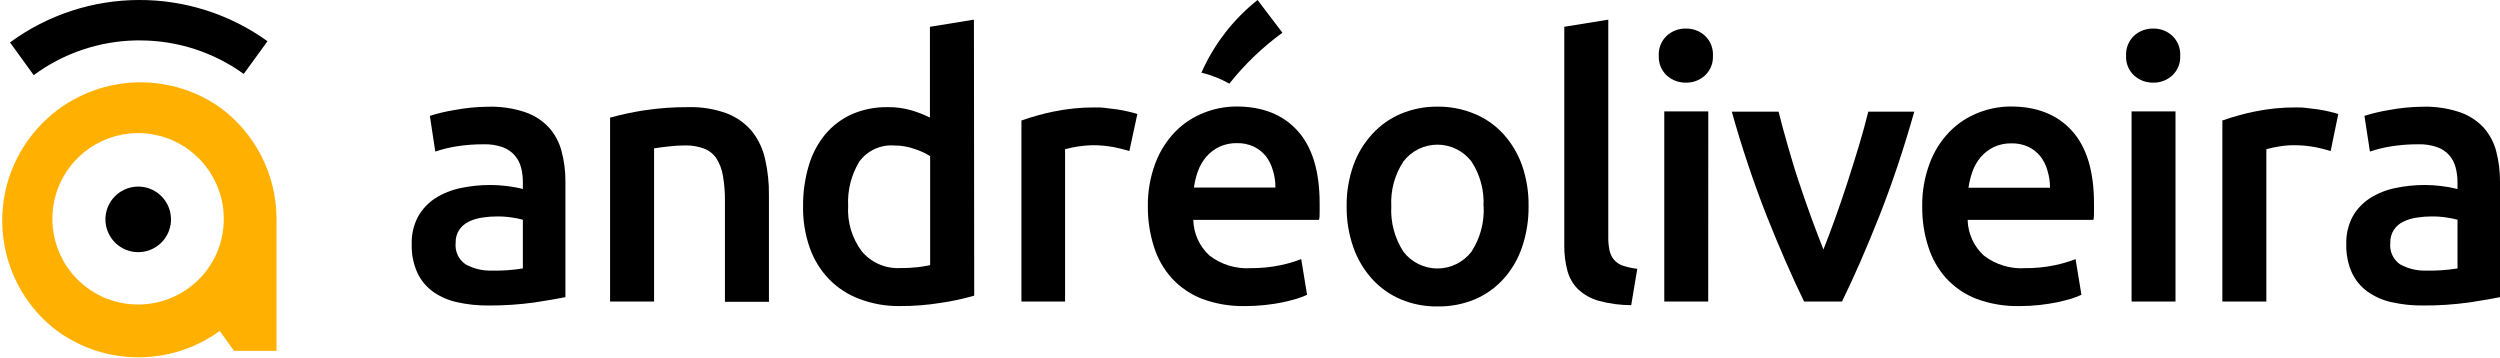
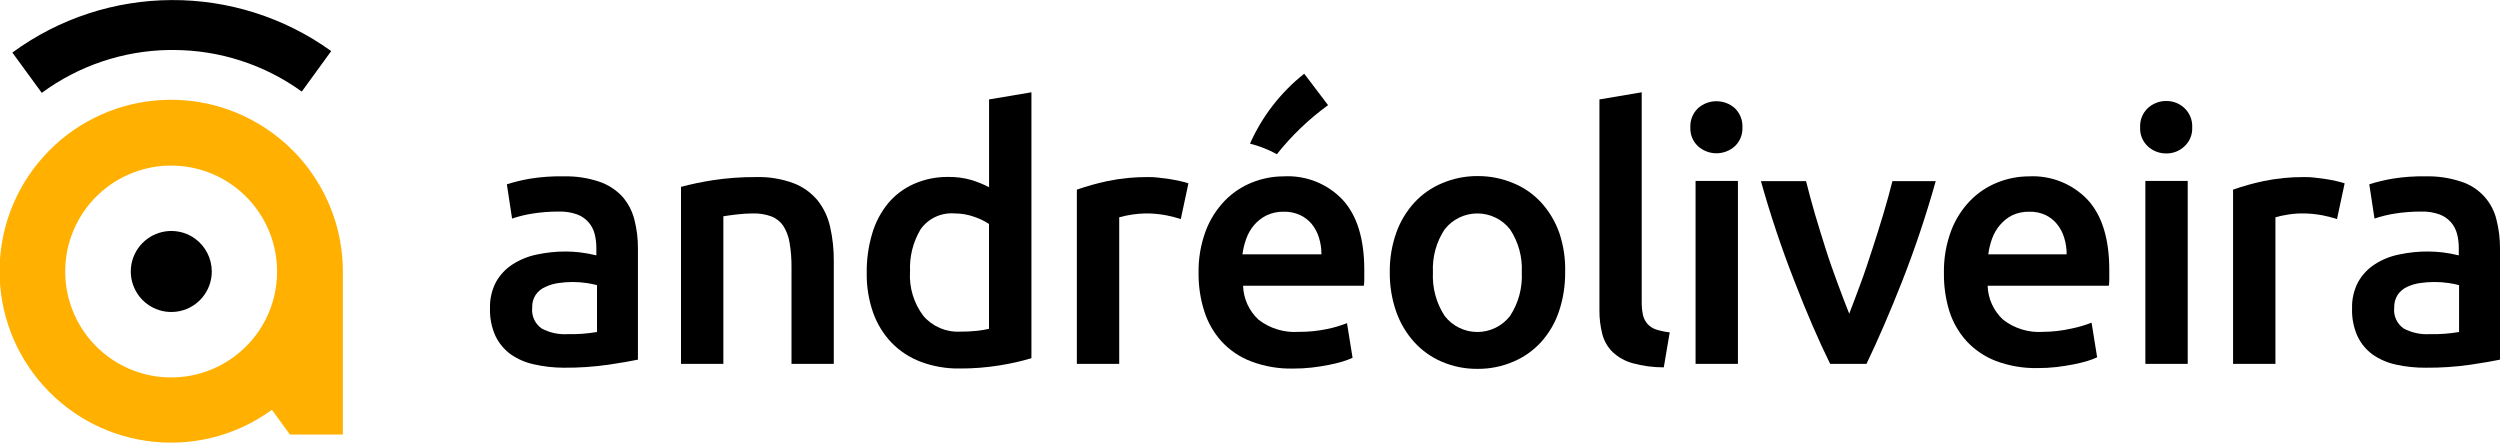
- <svg xmlns="http://www.w3.org/2000/svg" viewBox="0 0 350 50.02">
+ <svg xmlns="http://www.w3.org/2000/svg" viewBox="0 0 350 61.95">
  <defs>
    <style>.cls-1{fill:#ffb000;}</style>
  </defs>
  <g id="Camada_2" data-name="Camada 2">
    <g id="Camada_1-2" data-name="Camada 1">
-       <path d="M37.45,5.77l-3.33,4.58A24.82,24.82,0,0,0,19.66,5.66h0l-.3,0-.35,0h0A24.89,24.89,0,0,0,4.72,10.52L1.4,5.94a30.67,30.67,0,0,1,36.05-.17Z" />
-       <path d="M23.94,30.66A4.59,4.59,0,1,1,22.05,27,4.57,4.57,0,0,1,23.94,30.66Z" />
-       <path class="cls-1" d="M30.74,15A19.36,19.36,0,0,0,8,46.33a19.59,19.59,0,0,0,5.51,2.79,19.59,19.59,0,0,0,11.74,0,19.59,19.59,0,0,0,5.51-2.79l2,2.79h5.95V30.66A19.32,19.32,0,0,0,30.74,15ZM26.39,40.34a12,12,0,1,1,4.94-9.68A11.87,11.87,0,0,1,26.39,40.34Z" />
-       <path d="M179.54,4.58,176.06,0a26.83,26.83,0,0,0-7.86,10.17,15.59,15.59,0,0,1,3.91,1.54A37.91,37.91,0,0,1,179.54,4.58Z" />
-       <path d="M68.37,14.94a15,15,0,0,1,5.14.76,8.17,8.17,0,0,1,3.33,2.14,8,8,0,0,1,1.78,3.33,16.17,16.17,0,0,1,.54,4.3V41.6c-1,.2-2.39.45-4.3.74a45.16,45.16,0,0,1-6.49.43A19.16,19.16,0,0,1,64,42.31a9.29,9.29,0,0,1-3.39-1.48,6.88,6.88,0,0,1-2.18-2.64,9.15,9.15,0,0,1-.79-4,7.72,7.72,0,0,1,.89-3.87,7.41,7.41,0,0,1,2.41-2.57,10.56,10.56,0,0,1,3.54-1.42,19.81,19.81,0,0,1,4.2-.43,17.74,17.74,0,0,1,2.13.13,17.55,17.55,0,0,1,2.39.43v-1a7.9,7.9,0,0,0-.25-2,4.25,4.25,0,0,0-.89-1.71,4.11,4.11,0,0,0-1.68-1.14,7.31,7.31,0,0,0-2.62-.41,23.75,23.75,0,0,0-3.92.3,18.23,18.23,0,0,0-2.9.72l-.76-5a24.44,24.44,0,0,1,3.41-.81A26.85,26.85,0,0,1,68.37,14.94Zm.51,22.94a23.21,23.21,0,0,0,4.32-.3V30.76a12.25,12.25,0,0,0-1.47-.3,12.86,12.86,0,0,0-2.14-.16,13.18,13.18,0,0,0-2.06.16,6.44,6.44,0,0,0-1.88.56,3.41,3.41,0,0,0-1.35,1.14A3.19,3.19,0,0,0,63.79,34a3.24,3.24,0,0,0,1.38,3A7.05,7.05,0,0,0,68.88,37.88Z" />
-       <path d="M85.41,16.47a42.16,42.16,0,0,1,4.63-1A39.34,39.34,0,0,1,96.35,15a14.53,14.53,0,0,1,5.44.89,8.59,8.59,0,0,1,3.49,2.5,9.55,9.55,0,0,1,1.83,3.86,21.36,21.36,0,0,1,.54,5v15h-6.16v-14a19.87,19.87,0,0,0-.28-3.64,6.41,6.41,0,0,0-.92-2.44,3.56,3.56,0,0,0-1.73-1.37,7.24,7.24,0,0,0-2.67-.44,19,19,0,0,0-2.44.16c-.85.1-1.47.18-1.88.25V42.21H85.41Z" />
-       <path d="M136.39,41.39a34.42,34.42,0,0,1-4.61,1,35.11,35.11,0,0,1-5.82.46,15.43,15.43,0,0,1-5.65-1,11.65,11.65,0,0,1-4.25-2.77,12.2,12.2,0,0,1-2.69-4.37,16.69,16.69,0,0,1-.94-5.78,19.29,19.29,0,0,1,.79-5.72,12.39,12.39,0,0,1,2.31-4.4A10.53,10.53,0,0,1,119.24,16a12.12,12.12,0,0,1,5-1,11.35,11.35,0,0,1,3.41.46,16,16,0,0,1,2.54,1V3.75l6.16-1ZM118.74,28.83a9.64,9.64,0,0,0,1.93,6.38A6.57,6.57,0,0,0,126,37.53a20.23,20.23,0,0,0,2.52-.13,16.22,16.22,0,0,0,1.7-.28V21.86a9.47,9.47,0,0,0-2.16-1,8.28,8.28,0,0,0-2.87-.49,5.52,5.52,0,0,0-4.91,2.29A10.9,10.9,0,0,0,118.74,28.83Z" />
-       <path d="M158.11,21.15a20.11,20.11,0,0,0-2.11-.54,16,16,0,0,0-3.13-.28,16.09,16.09,0,0,0-3.76.56V42.21H143V16.87a34.2,34.2,0,0,1,4.45-1.24,27.77,27.77,0,0,1,5.93-.59c.4,0,.88,0,1.42.08s1.09.12,1.63.2,1.07.19,1.58.31.91.23,1.22.33Z" />
-       <path d="M160.7,29a16.57,16.57,0,0,1,1.05-6.15,12.83,12.83,0,0,1,2.77-4.4,11.44,11.44,0,0,1,4-2.65,12.36,12.36,0,0,1,4.58-.89q5.49,0,8.57,3.41t3.08,10.17c0,.34,0,.72,0,1.15s0,.8-.08,1.14H167.06a7,7,0,0,0,2.27,5,8.6,8.6,0,0,0,5.82,1.76,19.3,19.3,0,0,0,4.1-.41,17.36,17.36,0,0,0,2.92-.86l.82,5a10.39,10.39,0,0,1-1.4.54c-.6.18-1.27.35-2,.51s-1.58.28-2.46.38a24.16,24.16,0,0,1-2.7.15,16.45,16.45,0,0,1-6.11-1,11.39,11.39,0,0,1-4.27-2.9,11.86,11.86,0,0,1-2.49-4.38A18,18,0,0,1,160.7,29Zm17.86-2.75a8,8,0,0,0-.36-2.41,5.72,5.72,0,0,0-1-2,4.93,4.93,0,0,0-1.68-1.32,5.37,5.37,0,0,0-2.36-.48,5.64,5.64,0,0,0-2.5.53,5.82,5.82,0,0,0-1.8,1.4,6.44,6.44,0,0,0-1.15,2,11.33,11.33,0,0,0-.56,2.28Z" />
-       <path d="M214,28.88a17.21,17.21,0,0,1-.92,5.75,12.66,12.66,0,0,1-2.59,4.42,11.45,11.45,0,0,1-4,2.85,13,13,0,0,1-5.21,1,12.85,12.85,0,0,1-5.19-1,11.51,11.51,0,0,1-4-2.85,13,13,0,0,1-2.62-4.42,16.71,16.71,0,0,1-.94-5.75,16.46,16.46,0,0,1,.94-5.72,12.78,12.78,0,0,1,2.65-4.4,11.5,11.5,0,0,1,4-2.83,13,13,0,0,1,5.14-1,13.18,13.18,0,0,1,5.16,1,11.27,11.27,0,0,1,4.05,2.83,13,13,0,0,1,2.62,4.4A16.7,16.7,0,0,1,214,28.88Zm-6.31,0A10.4,10.4,0,0,0,206,22.6a6,6,0,0,0-9.52,0,10.4,10.4,0,0,0-1.7,6.28,10.64,10.64,0,0,0,1.7,6.36,6,6,0,0,0,9.52,0A10.64,10.64,0,0,0,207.71,28.88Z" />
-       <path d="M228.37,42.72a17.11,17.11,0,0,1-4.56-.61,7,7,0,0,1-2.87-1.61,5.69,5.69,0,0,1-1.5-2.59,13.08,13.08,0,0,1-.44-3.54V3.75l6.16-1V33.2a8.41,8.41,0,0,0,.18,1.89,3.06,3.06,0,0,0,.63,1.29,2.88,2.88,0,0,0,1.25.82,10.23,10.23,0,0,0,2,.43Z" />
-       <path d="M239.81,7.82a3.53,3.53,0,0,1-1.12,2.75,3.82,3.82,0,0,1-2.64,1,3.9,3.9,0,0,1-2.7-1,3.53,3.53,0,0,1-1.12-2.75A3.58,3.58,0,0,1,233.35,5a3.86,3.86,0,0,1,2.7-1,3.79,3.79,0,0,1,2.64,1A3.58,3.58,0,0,1,239.81,7.82Zm-.66,34.39H233V15.6h6.16Z" />
-       <path d="M252.57,42.21c-1.7-3.49-3.45-7.51-5.24-12a153.62,153.62,0,0,1-4.88-14.58H249c.37,1.49.81,3.1,1.3,4.81s1,3.42,1.58,5.14,1.14,3.37,1.74,5,1.15,3.06,1.66,4.35c.51-1.29,1.06-2.74,1.64-4.35s1.15-3.27,1.71-5,1.09-3.43,1.61-5.14.95-3.32,1.32-4.81H268q-2.2,7.78-4.88,14.58c-1.79,4.52-3.54,8.54-5.24,12Z" />
-       <path d="M269.11,29a16.57,16.57,0,0,1,1.05-6.15,12.68,12.68,0,0,1,2.77-4.4,11.35,11.35,0,0,1,4-2.65,12.32,12.32,0,0,1,4.58-.89q5.49,0,8.57,3.41t3.08,10.17c0,.34,0,.72,0,1.15s0,.8-.08,1.14H275.47a7,7,0,0,0,2.27,5,8.6,8.6,0,0,0,5.82,1.76,19.3,19.3,0,0,0,4.1-.41,17.36,17.36,0,0,0,2.92-.86l.82,5a10.39,10.39,0,0,1-1.4.54q-.9.27-2,.51c-.76.15-1.58.28-2.47.38a23.85,23.85,0,0,1-2.69.15,16.45,16.45,0,0,1-6.11-1,11.39,11.39,0,0,1-4.27-2.9,11.86,11.86,0,0,1-2.49-4.38A17.66,17.66,0,0,1,269.11,29ZM287,26.28a8,8,0,0,0-.36-2.41,5.72,5.72,0,0,0-1-2,4.93,4.93,0,0,0-1.68-1.32,5.37,5.37,0,0,0-2.36-.48,5.64,5.64,0,0,0-2.5.53,5.82,5.82,0,0,0-1.8,1.4,6.44,6.44,0,0,0-1.15,2,11.33,11.33,0,0,0-.56,2.28Z" />
-       <path d="M305.23,7.82a3.53,3.53,0,0,1-1.12,2.75,3.81,3.81,0,0,1-2.64,1,3.92,3.92,0,0,1-2.7-1,3.56,3.56,0,0,1-1.12-2.75A3.62,3.62,0,0,1,298.77,5a3.88,3.88,0,0,1,2.7-1,3.77,3.77,0,0,1,2.64,1A3.58,3.58,0,0,1,305.23,7.82Zm-.66,34.39h-6.15V15.6h6.15Z" />
-       <path d="M326.29,21.15a20.11,20.11,0,0,0-2.11-.54,16,16,0,0,0-3.13-.28,11.94,11.94,0,0,0-2.16.21,12.41,12.41,0,0,0-1.6.35V42.21h-6.16V16.87a34.2,34.2,0,0,1,4.45-1.24,27.84,27.84,0,0,1,5.93-.59c.41,0,.88,0,1.43.08s1.08.12,1.62.2,1.07.19,1.58.31.92.23,1.22.33Z" />
-       <path d="M339.21,14.94a15,15,0,0,1,5.14.76,8.27,8.27,0,0,1,3.34,2.14,8.11,8.11,0,0,1,1.78,3.33,16.6,16.6,0,0,1,.53,4.3V41.6c-.95.2-2.38.45-4.3.74a45.16,45.16,0,0,1-6.49.43,19.16,19.16,0,0,1-4.37-.46,9.24,9.24,0,0,1-3.38-1.48,6.81,6.81,0,0,1-2.19-2.64,9.15,9.15,0,0,1-.79-4,7.83,7.83,0,0,1,.89-3.87,7.35,7.35,0,0,1,2.42-2.57,10.51,10.51,0,0,1,3.53-1.42,19.81,19.81,0,0,1,4.2-.43,17.9,17.9,0,0,1,2.14.13,18.11,18.11,0,0,1,2.39.43v-1a7.9,7.9,0,0,0-.26-2,4,4,0,0,0-2.57-2.85,7.24,7.24,0,0,0-2.62-.41,23.54,23.54,0,0,0-3.91.3,17.69,17.69,0,0,0-2.9.72l-.77-5a24.44,24.44,0,0,1,3.41-.81A26.85,26.85,0,0,1,339.21,14.94Zm.51,22.94a23.41,23.41,0,0,0,4.33-.3V30.76a12.07,12.07,0,0,0-1.48-.3,12.65,12.65,0,0,0-2.13-.16,13.09,13.09,0,0,0-2.06.16,6.42,6.42,0,0,0-1.89.56,3.32,3.32,0,0,0-1.34,1.14,3.19,3.19,0,0,0-.51,1.86A3.23,3.23,0,0,0,336,37,7.08,7.08,0,0,0,339.72,37.88Z" />
+       <path d="M46.37,7.15l-4.12,5.67A30.76,30.76,0,0,0,24.35,7h0L24,7l-.43,0h0A30.86,30.86,0,0,0,5.85,13L1.73,7.36a38,38,0,0,1,44.64-.21Z" />
+       <path d="M29.65,38a5.67,5.67,0,1,1-9-4.58,5.67,5.67,0,0,1,6.67,0A5.71,5.71,0,0,1,29.65,38Z" />
+       <path class="cls-1" d="M38.07,18.57a24,24,0,1,0,0,38.8l2.51,3.46H48V38A24,24,0,0,0,38.07,18.57ZM32.69,50a14.83,14.83,0,1,1,6.1-12A14.77,14.77,0,0,1,32.69,50Z" />
+       <path d="M185.93,14.72l-3.34-4.4A25.9,25.9,0,0,0,175,20.11a15.4,15.4,0,0,1,3.76,1.48A36.78,36.78,0,0,1,185.93,14.72Z" />
+       <path d="M78.93,24.69a14.5,14.5,0,0,1,4.95.74,7.91,7.91,0,0,1,3.21,2.05,7.82,7.82,0,0,1,1.71,3.21,15.86,15.86,0,0,1,.51,4.14V50.35c-.91.2-2.29.43-4.13.71a42,42,0,0,1-6.25.42A19,19,0,0,1,74.72,51a8.94,8.94,0,0,1-3.25-1.42,6.83,6.83,0,0,1-2.11-2.55,8.75,8.75,0,0,1-.76-3.87,7.47,7.47,0,0,1,.86-3.72A7,7,0,0,1,71.78,37a9.89,9.89,0,0,1,3.41-1.37,19,19,0,0,1,4-.42,18.55,18.55,0,0,1,2,.12,19.79,19.79,0,0,1,2.3.42v-1a7.8,7.8,0,0,0-.24-2,3.93,3.93,0,0,0-2.47-2.74,7,7,0,0,0-2.52-.39,23.14,23.14,0,0,0-3.78.29,17.16,17.16,0,0,0-2.79.69l-.73-4.8a24.46,24.46,0,0,1,3.28-.79A25.85,25.85,0,0,1,78.93,24.69Zm.49,22.09a21.52,21.52,0,0,0,4.16-.3V39.92a11.41,11.41,0,0,0-1.42-.29,12.89,12.89,0,0,0-2-.15,13.43,13.43,0,0,0-2,.15,6.37,6.37,0,0,0-1.81.54A3.15,3.15,0,0,0,75,41.27a3,3,0,0,0-.49,1.78A3.14,3.14,0,0,0,75.85,46,6.79,6.79,0,0,0,79.42,46.78Z" />
+       <path d="M95.34,26.16a42.37,42.37,0,0,1,4.45-.93,38.87,38.87,0,0,1,6.07-.44,14,14,0,0,1,5.24.86,8.18,8.18,0,0,1,3.36,2.4,9.18,9.18,0,0,1,1.76,3.72,20.89,20.89,0,0,1,.51,4.77v14.4h-5.92V37.47a19.45,19.45,0,0,0-.27-3.5,6.24,6.24,0,0,0-.88-2.35A3.59,3.59,0,0,0,108,30.3a7,7,0,0,0-2.57-.42,19.39,19.39,0,0,0-2.35.15c-.81.1-1.42.18-1.81.25V50.94H95.34Z" />
+       <path d="M144.4,50.15a34.39,34.39,0,0,1-4.43,1,33.75,33.75,0,0,1-5.61.44,14.94,14.94,0,0,1-5.43-.93A11.24,11.24,0,0,1,124.84,48a11.83,11.83,0,0,1-2.6-4.22,16.11,16.11,0,0,1-.9-5.55,18.58,18.58,0,0,1,.76-5.51,12,12,0,0,1,2.22-4.24,9.87,9.87,0,0,1,3.58-2.71,11.57,11.57,0,0,1,4.85-1,11.22,11.22,0,0,1,3.28.44,15.07,15.07,0,0,1,2.44,1V13.92l5.93-1Zm-17-12.09a9.33,9.33,0,0,0,1.86,6.15,6.34,6.34,0,0,0,5.14,2.22,20.74,20.74,0,0,0,2.42-.12,15.09,15.09,0,0,0,1.64-.27V31.35a9,9,0,0,0-2.08-1,8.08,8.08,0,0,0-2.76-.47,5.31,5.31,0,0,0-4.73,2.21A10.55,10.55,0,0,0,127.41,38.06Z" />
+       <path d="M165.31,30.67a17.26,17.26,0,0,0-2-.52,14.88,14.88,0,0,0-3-.27,15.11,15.11,0,0,0-3.62.54V50.94h-5.93V26.55a34.69,34.69,0,0,1,4.29-1.2,27,27,0,0,1,5.7-.56c.4,0,.85,0,1.37.07s1.05.12,1.57.2,1,.18,1.52.29.88.22,1.17.32Z" />
+       <path d="M167.8,38.26a16.08,16.08,0,0,1,1-5.93,12.35,12.35,0,0,1,2.67-4.23,11,11,0,0,1,3.81-2.55,11.89,11.89,0,0,1,4.41-.86A10.56,10.56,0,0,1,188,28q3,3.29,3,9.8c0,.32,0,.69,0,1.1s0,.77-.07,1.1h-16.9a6.75,6.75,0,0,0,2.18,4.77,8.27,8.27,0,0,0,5.61,1.69,18.53,18.53,0,0,0,3.94-.39,16.74,16.74,0,0,0,2.82-.83l.78,4.85a10.36,10.36,0,0,1-1.35.51,19.29,19.29,0,0,1-2,.49c-.73.15-1.52.27-2.37.37a22.17,22.17,0,0,1-2.6.14,15.65,15.65,0,0,1-5.87-1A10.85,10.85,0,0,1,171,47.78a11.4,11.4,0,0,1-2.4-4.21A17,17,0,0,1,167.8,38.26ZM185,35.61a7.71,7.71,0,0,0-.34-2.32,5.62,5.62,0,0,0-1-1.91A4.78,4.78,0,0,0,182,30.1a5.18,5.18,0,0,0-2.28-.46,5.37,5.37,0,0,0-2.4.51,5.66,5.66,0,0,0-1.74,1.35,6.12,6.12,0,0,0-1.1,1.91,10.55,10.55,0,0,0-.54,2.2Z" />
+       <path d="M219.12,38.11a16.7,16.7,0,0,1-.88,5.53,12.15,12.15,0,0,1-2.5,4.26,11.12,11.12,0,0,1-3.89,2.74,12.46,12.46,0,0,1-5,1,12.33,12.33,0,0,1-5-1A11.09,11.09,0,0,1,198,47.9a12.52,12.52,0,0,1-2.53-4.26,16.2,16.2,0,0,1-.9-5.53,16,16,0,0,1,.9-5.51A12.46,12.46,0,0,1,198,28.37a11.08,11.08,0,0,1,3.89-2.72,12.48,12.48,0,0,1,5-1,12.69,12.69,0,0,1,5,1,10.82,10.82,0,0,1,3.89,2.72,12.4,12.4,0,0,1,2.52,4.23A15.81,15.81,0,0,1,219.12,38.11Zm-6.07,0a10,10,0,0,0-1.64-6,5.82,5.82,0,0,0-9.16,0,10,10,0,0,0-1.64,6,10.22,10.22,0,0,0,1.64,6.12,5.79,5.79,0,0,0,9.16,0A10.22,10.22,0,0,0,213.05,38.11Z" />
+       <path d="M232.93,51.43a16.34,16.34,0,0,1-4.39-.59,6.67,6.67,0,0,1-2.76-1.54,5.45,5.45,0,0,1-1.45-2.5,13,13,0,0,1-.41-3.4V13.92l5.92-1V42.27a8.36,8.36,0,0,0,.17,1.81,2.89,2.89,0,0,0,.62,1.25,2.77,2.77,0,0,0,1.19.79,9.71,9.71,0,0,0,1.94.41Z" />
+       <path d="M243.94,17.84a3.41,3.41,0,0,1-1.07,2.64,3.86,3.86,0,0,1-5.14,0,3.38,3.38,0,0,1-1.08-2.64,3.48,3.48,0,0,1,1.08-2.7,3.89,3.89,0,0,1,5.14,0A3.51,3.51,0,0,1,243.94,17.84Zm-.63,33.1h-5.93V25.33h5.93Z" />
+       <path d="M256.22,50.94q-2.46-5-5-11.58a147.74,147.74,0,0,1-4.69-14h6.32c.36,1.44.77,3,1.25,4.63s1,3.29,1.52,4.94,1.1,3.25,1.67,4.8,1.11,2.95,1.6,4.19c.49-1.24,1-2.64,1.58-4.19s1.1-3.15,1.64-4.8,1.06-3.29,1.55-4.94.92-3.19,1.28-4.63H271a147.74,147.74,0,0,1-4.69,14q-2.58,6.54-5,11.58Z" />
+       <path d="M272.15,38.26a16.09,16.09,0,0,1,1-5.93,12.35,12.35,0,0,1,2.67-4.23,11,11,0,0,1,3.82-2.55,11.82,11.82,0,0,1,4.41-.86A10.59,10.59,0,0,1,292.3,28q3,3.29,3,9.8c0,.32,0,.69,0,1.1s0,.77-.07,1.1H278.27a6.71,6.71,0,0,0,2.18,4.77,8.22,8.22,0,0,0,5.6,1.69A18.46,18.46,0,0,0,290,46a16.45,16.45,0,0,0,2.82-.83l.78,4.85a9.62,9.62,0,0,1-1.34.51c-.58.18-1.23.34-2,.49s-1.53.27-2.38.37a22.12,22.12,0,0,1-2.59.14,15.74,15.74,0,0,1-5.88-1,11,11,0,0,1-4.11-2.79,11.4,11.4,0,0,1-2.4-4.21A17.29,17.29,0,0,1,272.15,38.26Zm17.18-2.65a7.71,7.71,0,0,0-.34-2.32,5.61,5.61,0,0,0-1-1.91,4.72,4.72,0,0,0-1.62-1.28,5.15,5.15,0,0,0-2.28-.46,5.37,5.37,0,0,0-2.4.51A5.5,5.5,0,0,0,280,31.5a6.14,6.14,0,0,0-1.11,1.91,9.94,9.94,0,0,0-.53,2.2Z" />
+       <path d="M306.91,17.84a3.38,3.38,0,0,1-1.08,2.64,3.6,3.6,0,0,1-2.54,1,3.71,3.71,0,0,1-2.6-1,3.37,3.37,0,0,1-1.07-2.64,3.47,3.47,0,0,1,1.07-2.7,3.75,3.75,0,0,1,2.6-1,3.63,3.63,0,0,1,2.54,1A3.48,3.48,0,0,1,306.91,17.84Zm-.63,33.1h-5.93V25.33h5.93Z" />
+       <path d="M327.18,30.67a17.54,17.54,0,0,0-2-.52,15,15,0,0,0-3-.27,12,12,0,0,0-2.08.2,11.71,11.71,0,0,0-1.54.34V50.94h-5.93V26.55a33.71,33.71,0,0,1,4.29-1.2,27,27,0,0,1,5.7-.56c.39,0,.85,0,1.37.07s1,.12,1.57.2,1,.18,1.52.29.88.22,1.17.32Z" />
+       <path d="M339.62,24.69a14.4,14.4,0,0,1,4.94.74,7.38,7.38,0,0,1,4.93,5.26,15.86,15.86,0,0,1,.51,4.14V50.35c-.91.2-2.29.43-4.14.71a41.77,41.77,0,0,1-6.24.42,18.9,18.9,0,0,1-4.21-.44,9.07,9.07,0,0,1-3.26-1.42,6.71,6.71,0,0,1-2.1-2.55,8.75,8.75,0,0,1-.76-3.87,7.47,7.47,0,0,1,.85-3.72A7.07,7.07,0,0,1,332.47,37a9.83,9.83,0,0,1,3.4-1.37,19,19,0,0,1,4-.42,18.59,18.59,0,0,1,2.06.12,20.18,20.18,0,0,1,2.3.42v-1a7.8,7.8,0,0,0-.24-2,4.1,4.1,0,0,0-.86-1.64,4.05,4.05,0,0,0-1.62-1.1,7,7,0,0,0-2.52-.39,23,23,0,0,0-3.77.29,17.16,17.16,0,0,0-2.79.69l-.73-4.8a24.46,24.46,0,0,1,3.28-.79A25.77,25.77,0,0,1,339.62,24.69Zm.49,22.09a21.59,21.59,0,0,0,4.16-.3V39.92a11.82,11.82,0,0,0-1.42-.29,13,13,0,0,0-2.06-.15,13.4,13.4,0,0,0-2,.15,6.27,6.27,0,0,0-1.81.54,3.24,3.24,0,0,0-1.3,1.1,3.11,3.11,0,0,0-.49,1.78A3.14,3.14,0,0,0,336.53,46,6.85,6.85,0,0,0,340.11,46.78Z" />
    </g>
  </g>
</svg>
